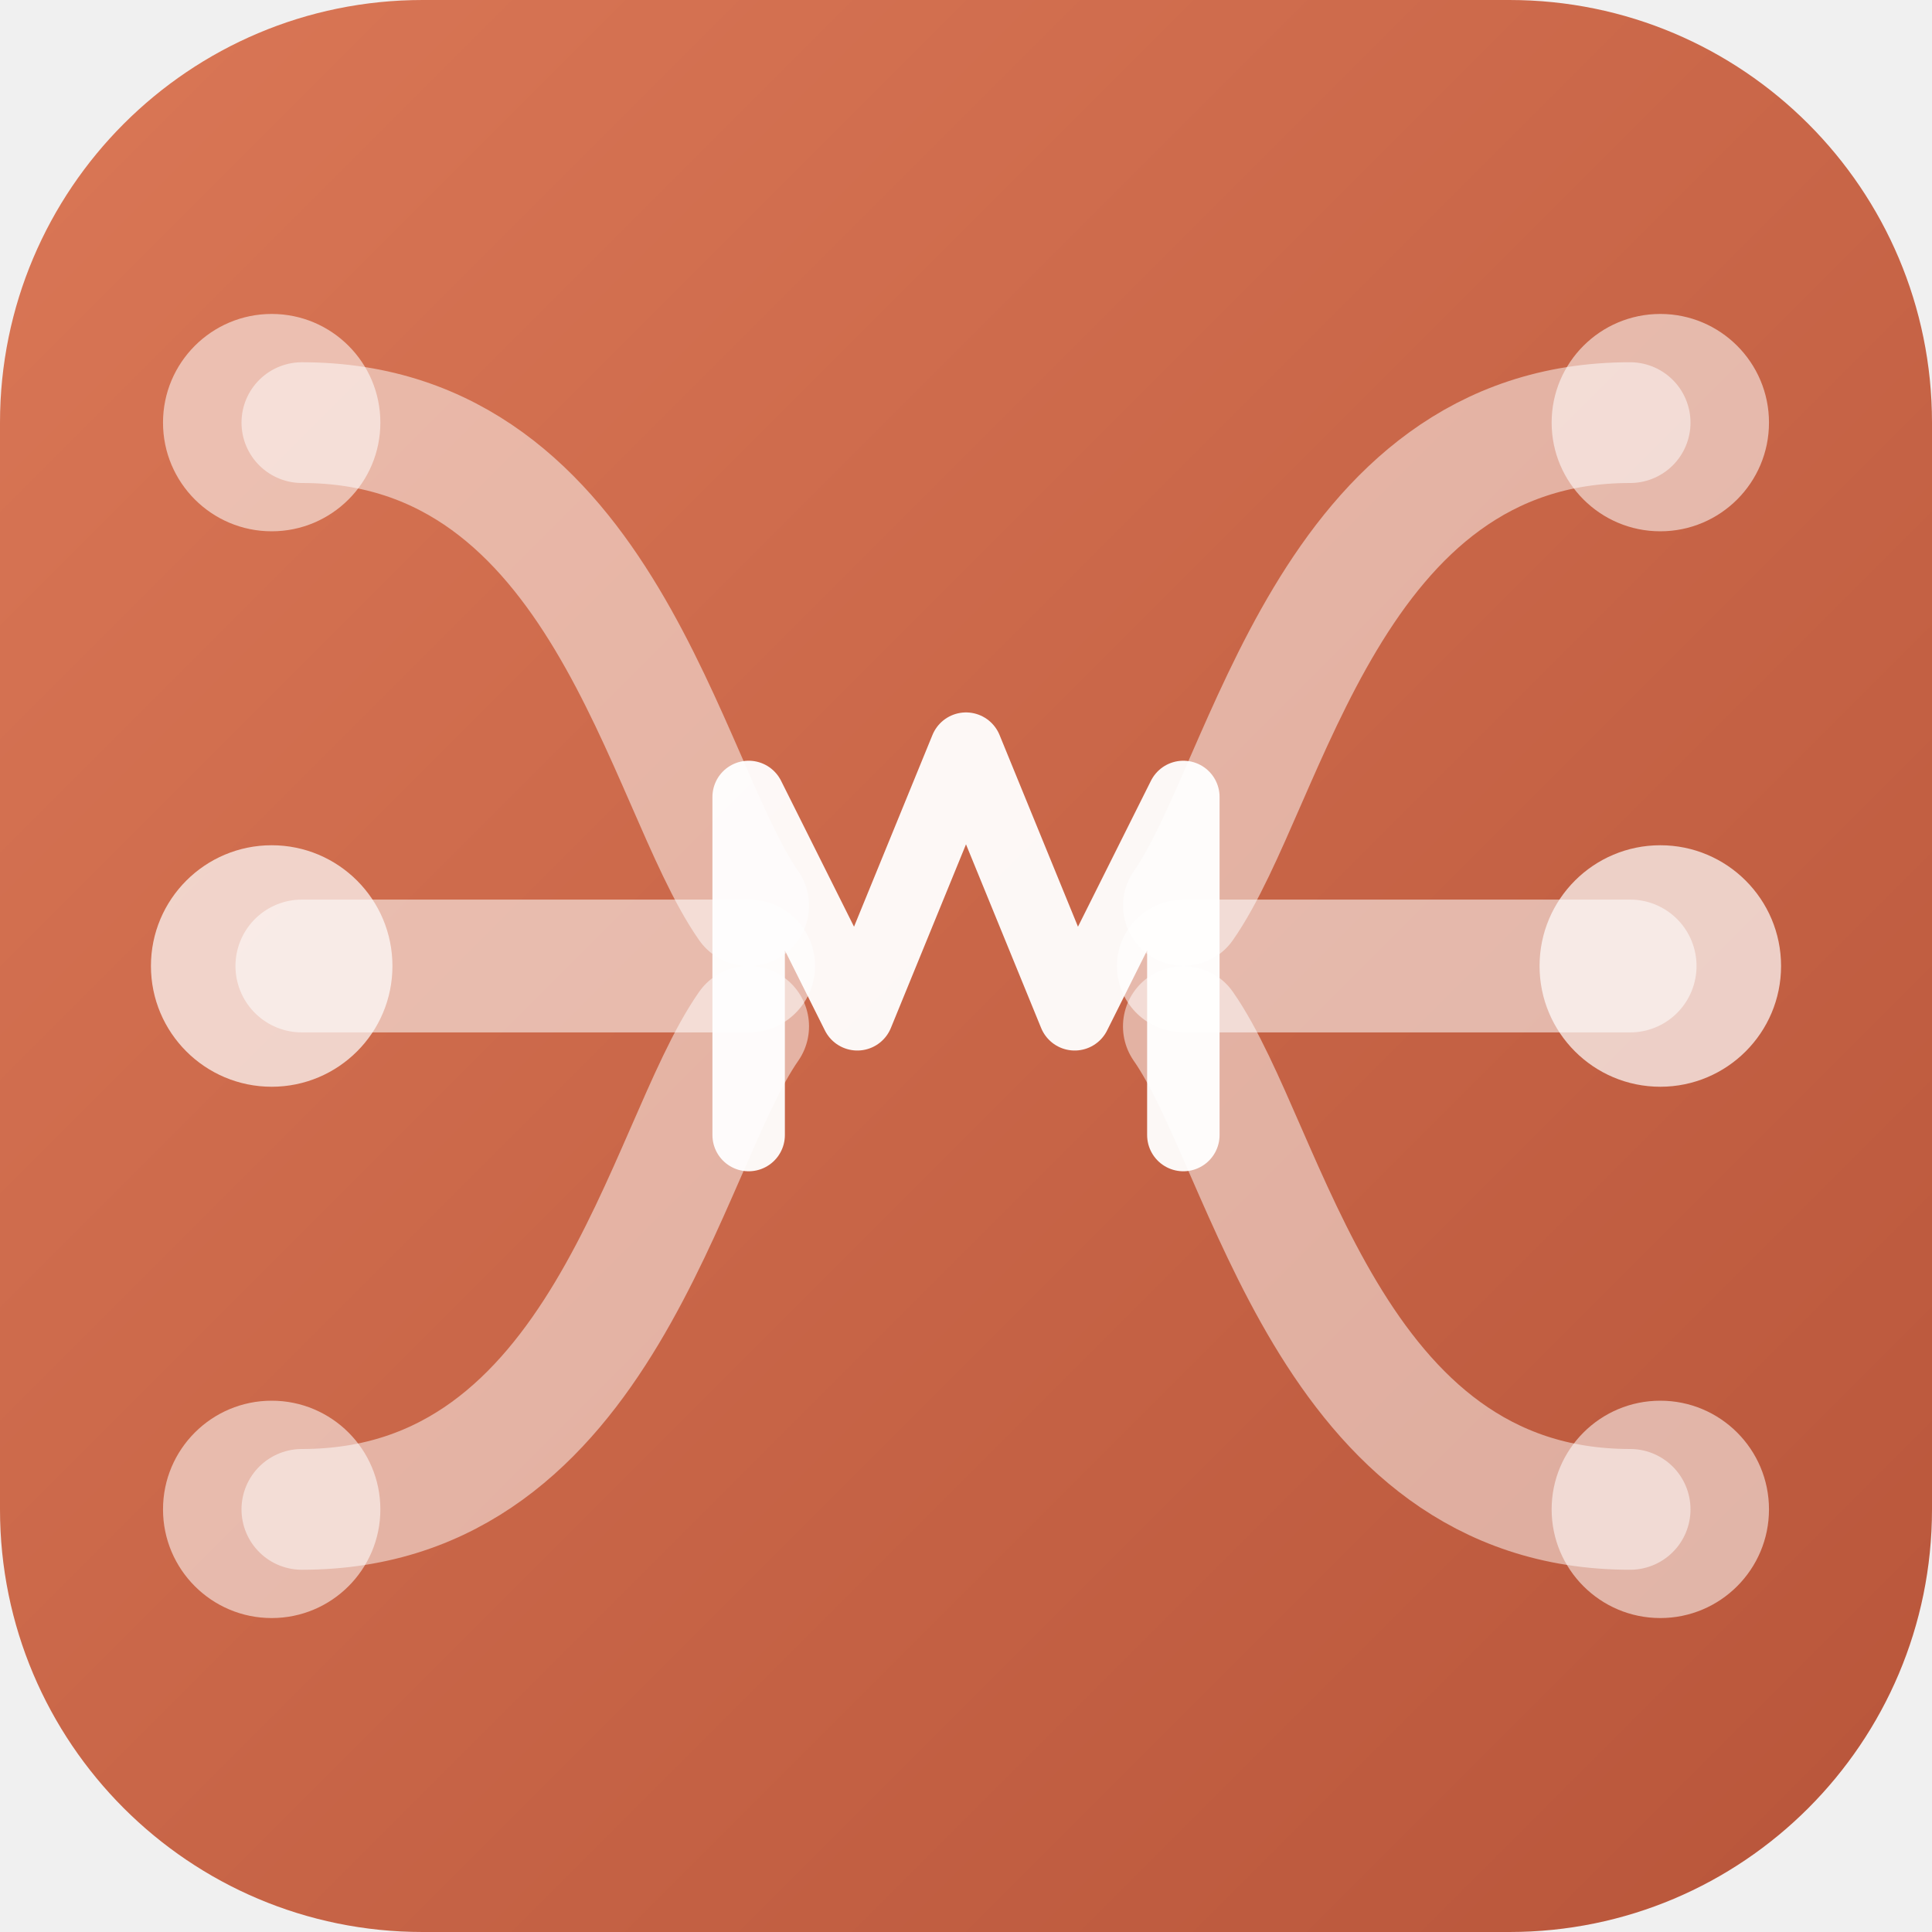
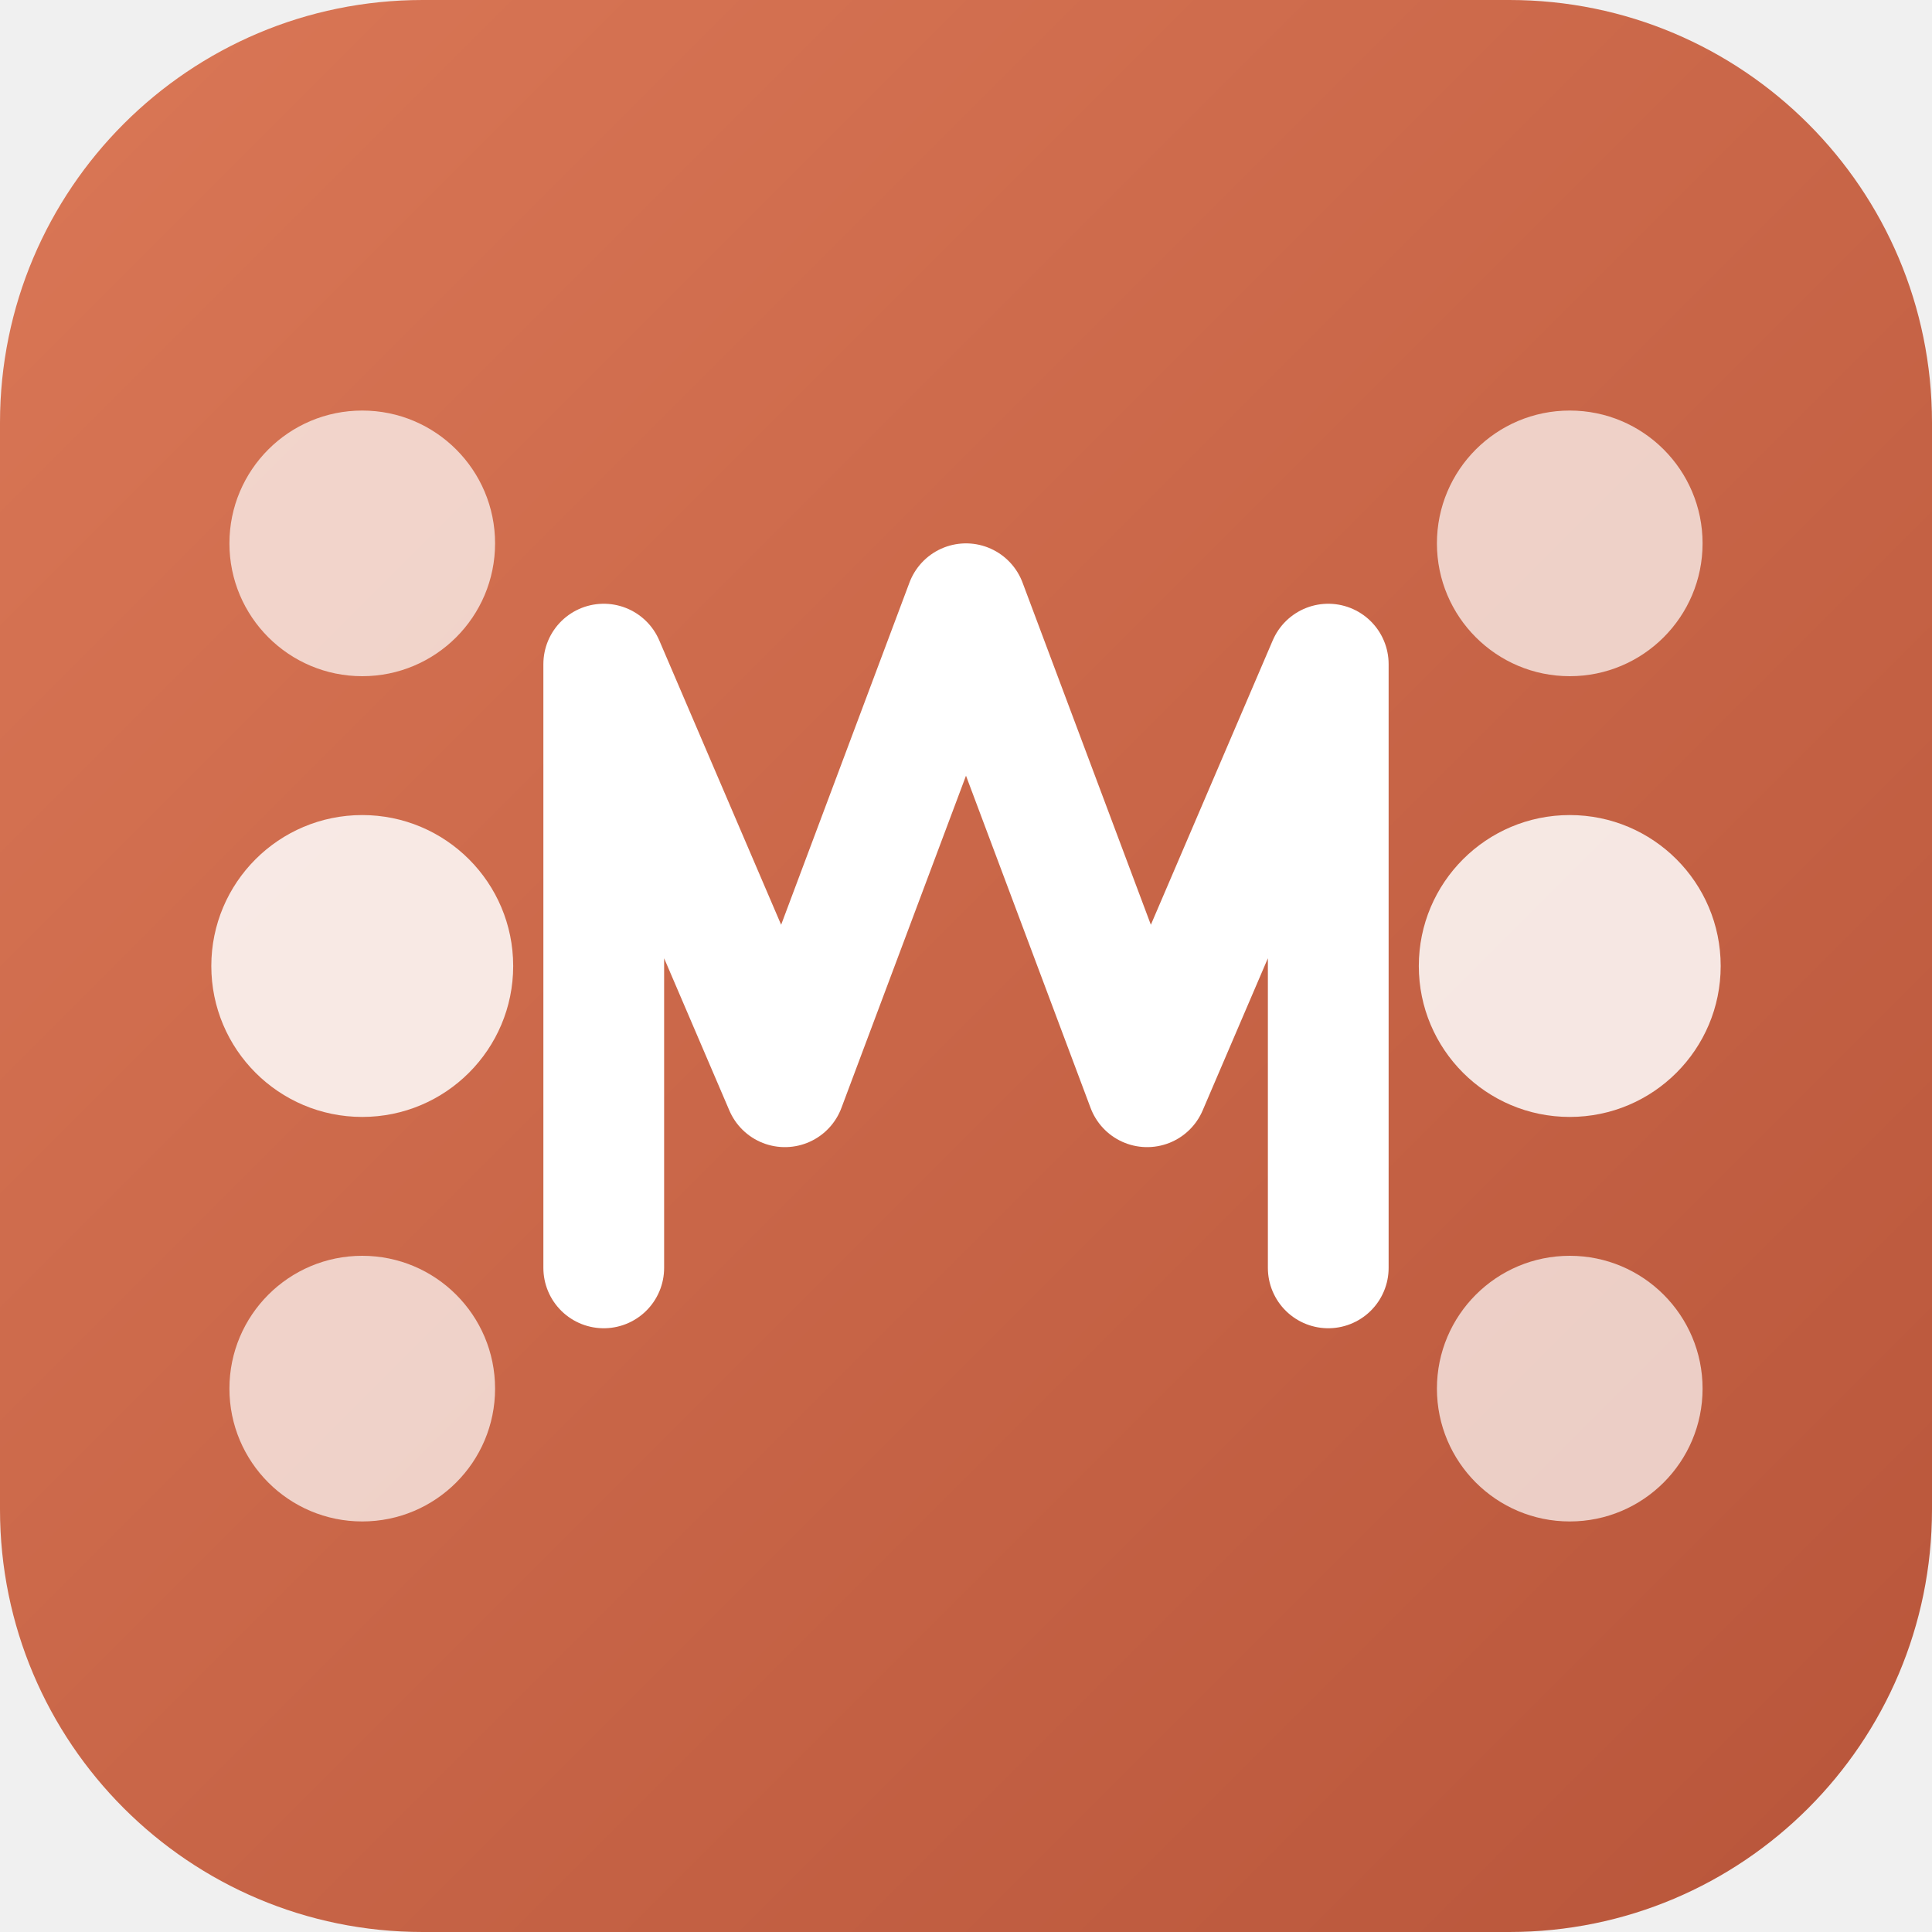
<svg xmlns="http://www.w3.org/2000/svg" viewBox="0 0 32 32" fill="none">
  <defs>
    <linearGradient id="bg" x1="0" y1="0" x2="32" y2="32" gradientUnits="userSpaceOnUse">
      <stop offset="0%" stop-color="#DA7756" />
      <stop offset="100%" stop-color="#B8553A" />
    </linearGradient>
  </defs>
  <rect width="32" height="32" rx="7" fill="url(#bg)" />
-   <path d="M 5 7 C 10 7, 11 13, 12.4 15" stroke="white" stroke-width="2" stroke-linecap="round" fill="none" opacity="0.5" />
-   <path d="M 5 16 C 9 16, 10.5 16, 12.4 16" stroke="white" stroke-width="2.2" stroke-linecap="round" fill="none" opacity="0.55" />
-   <path d="M 5 25 C 10 25, 11 19, 12.4 17" stroke="white" stroke-width="2" stroke-linecap="round" fill="none" opacity="0.5" />
-   <circle cx="4.5" cy="7" r="1.8" fill="white" opacity="0.55" />
-   <circle cx="4.5" cy="16" r="2" fill="white" opacity="0.7" />
-   <circle cx="4.5" cy="25" r="1.8" fill="white" opacity="0.55" />
-   <path d="M 12.4 18.8 V 13.2 L 14.2 16.8 L 16 12.4 L 17.8 16.8 L 19.6 13.2 V 18.8" stroke="white" stroke-width="1.2" stroke-linecap="round" stroke-linejoin="round" fill="none" opacity="0.95" />
-   <path d="M 19.6 15 C 21 13, 22 7, 27 7" stroke="white" stroke-width="2" stroke-linecap="round" fill="none" opacity="0.5" />
-   <path d="M 19.6 16 C 21.5 16, 23 16, 27 16" stroke="white" stroke-width="2.2" stroke-linecap="round" fill="none" opacity="0.55" />
-   <path d="M 19.6 17 C 21 19, 22 25, 27 25" stroke="white" stroke-width="2" stroke-linecap="round" fill="none" opacity="0.5" />
-   <circle cx="27.5" cy="7" r="1.8" fill="white" opacity="0.55" />
-   <circle cx="27.5" cy="16" r="2" fill="white" opacity="0.7" />
-   <circle cx="27.5" cy="25" r="1.8" fill="white" opacity="0.55" />
+   <circle cx="6" cy="9" r="2.2" fill="white" opacity="0.7" />
+   <circle cx="6" cy="16" r="2.5" fill="white" opacity="0.85" />
+   <circle cx="6" cy="23" r="2.2" fill="white" opacity="0.7" />
+   <path d="M 10 21 V 11 L 13 18 L 16 10 L 19 18 L 22 11 V 21" stroke="white" stroke-width="2" stroke-linecap="round" stroke-linejoin="round" fill="none" />
+   <circle cx="26" cy="9" r="2.2" fill="white" opacity="0.7" />
+   <circle cx="26" cy="16" r="2.5" fill="white" opacity="0.85" />
+   <circle cx="26" cy="23" r="2.2" fill="white" opacity="0.7" />
</svg>
